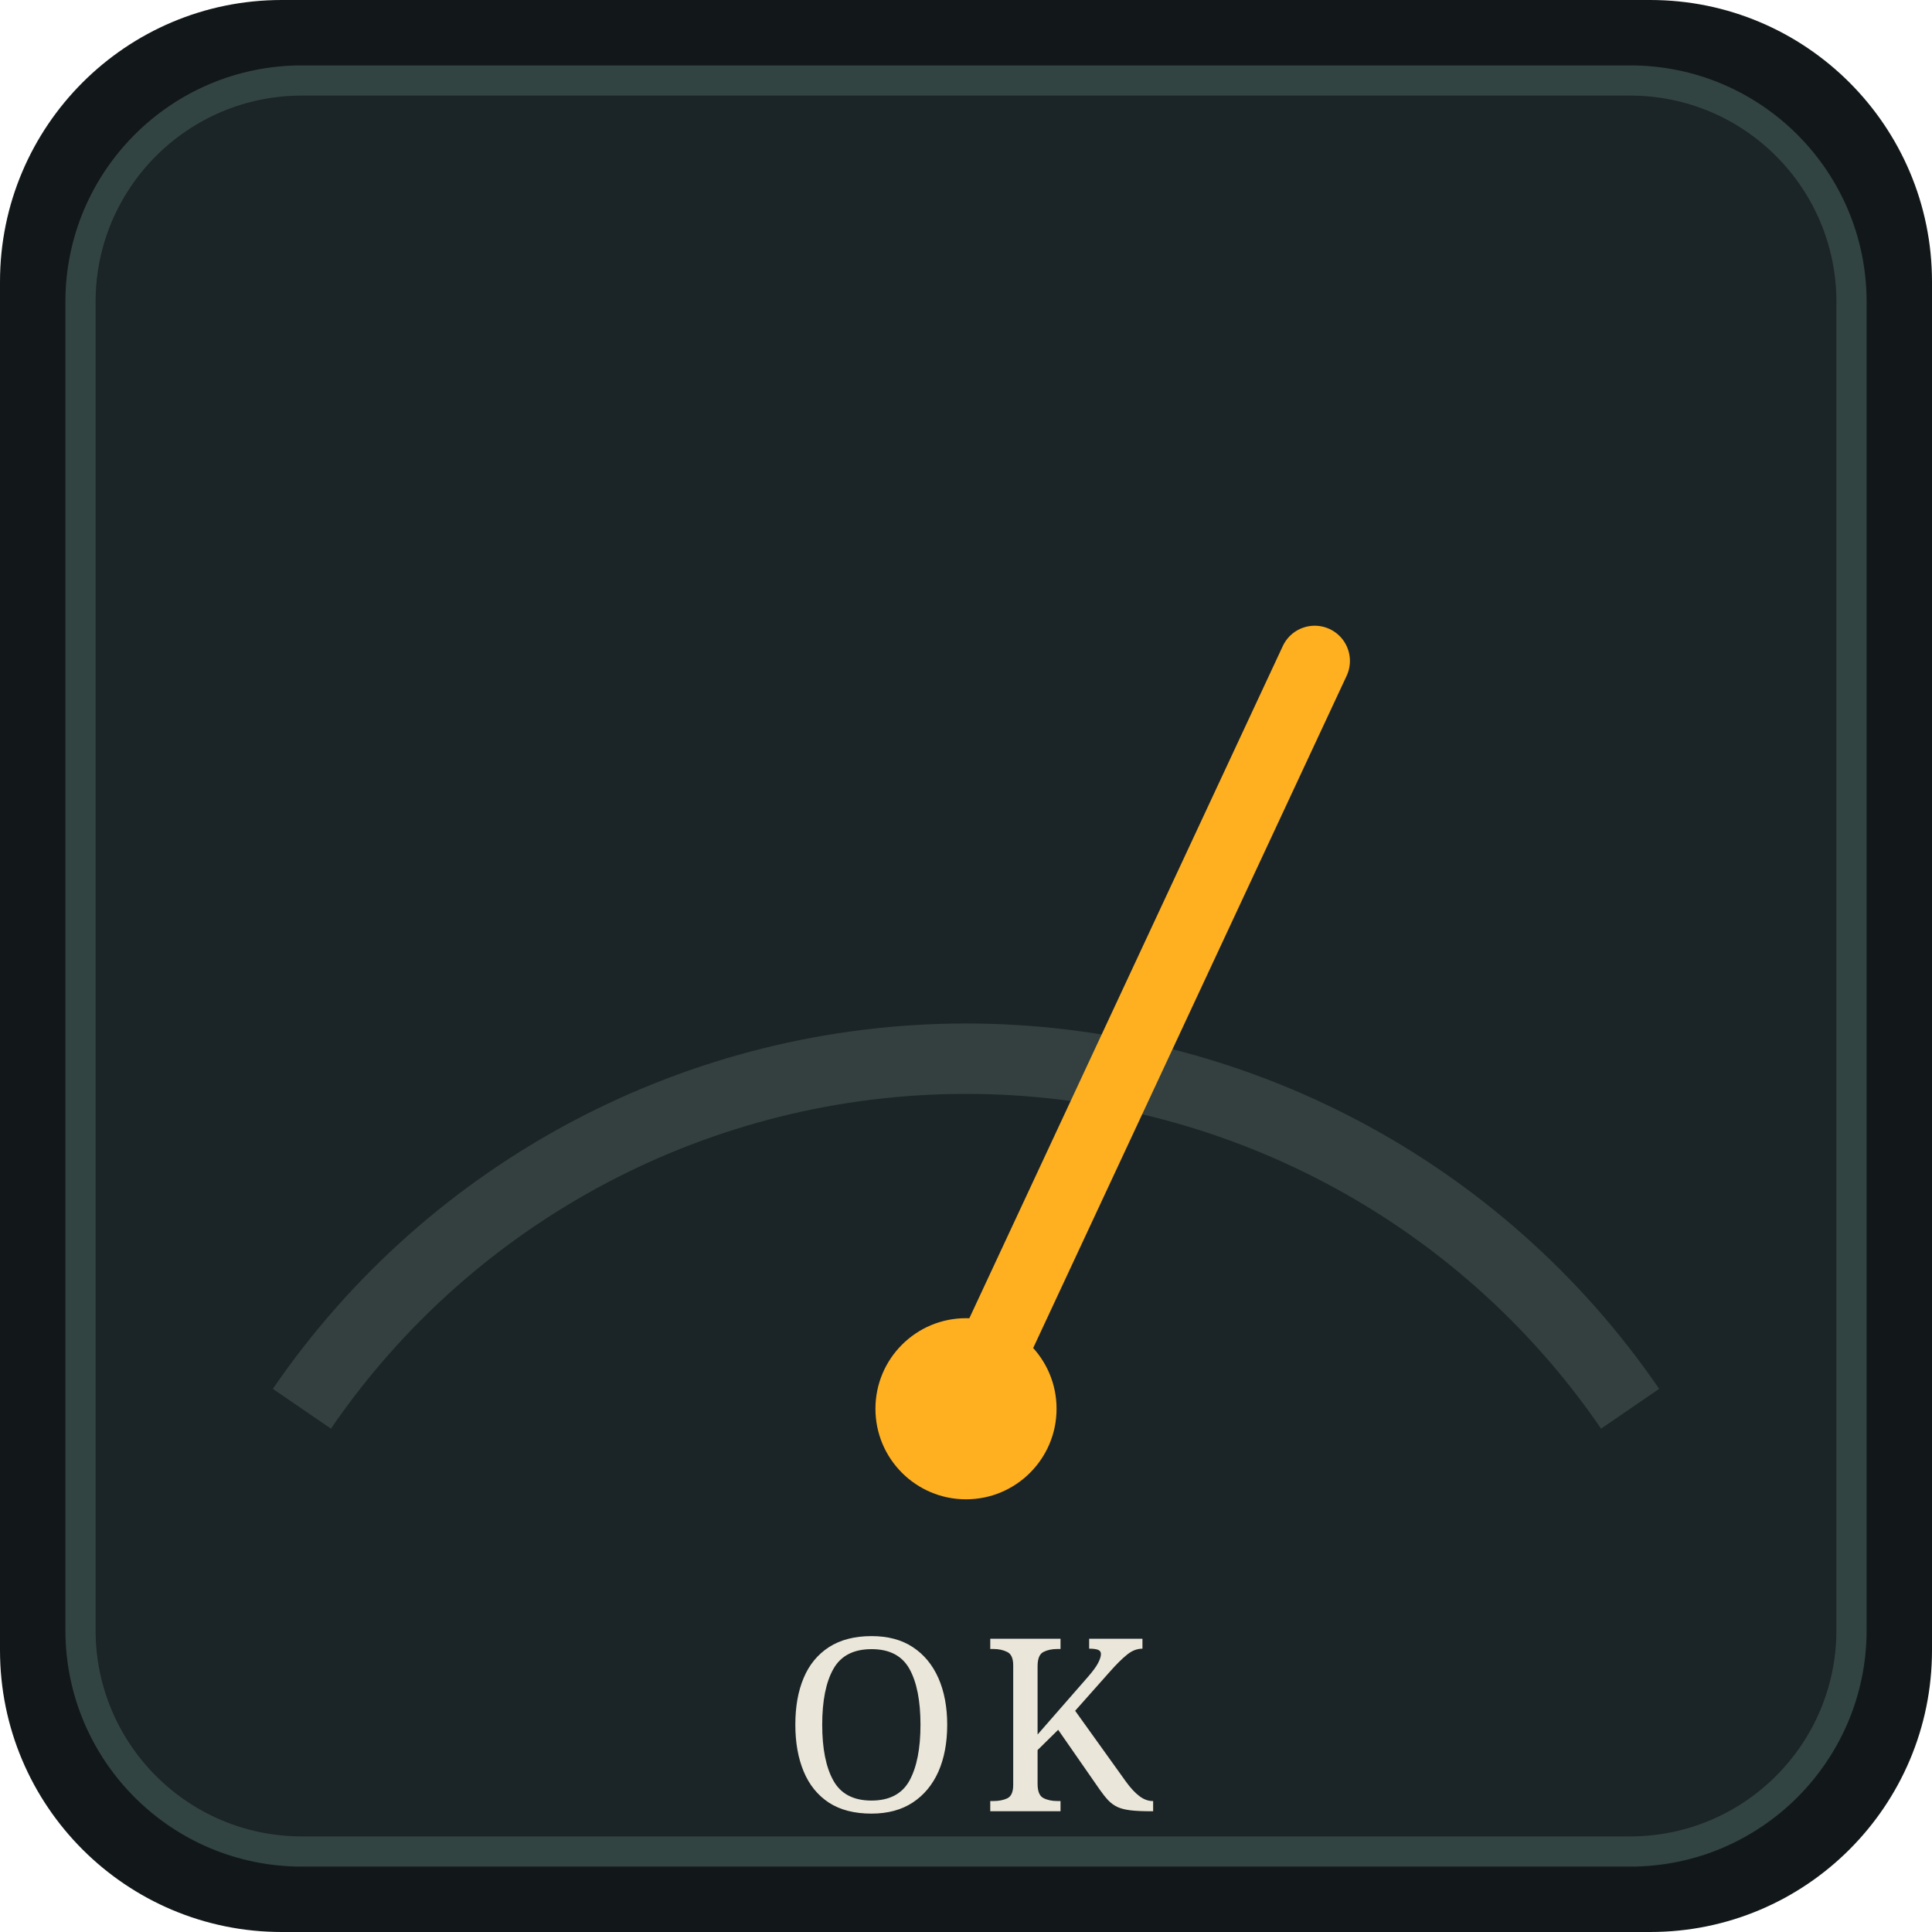
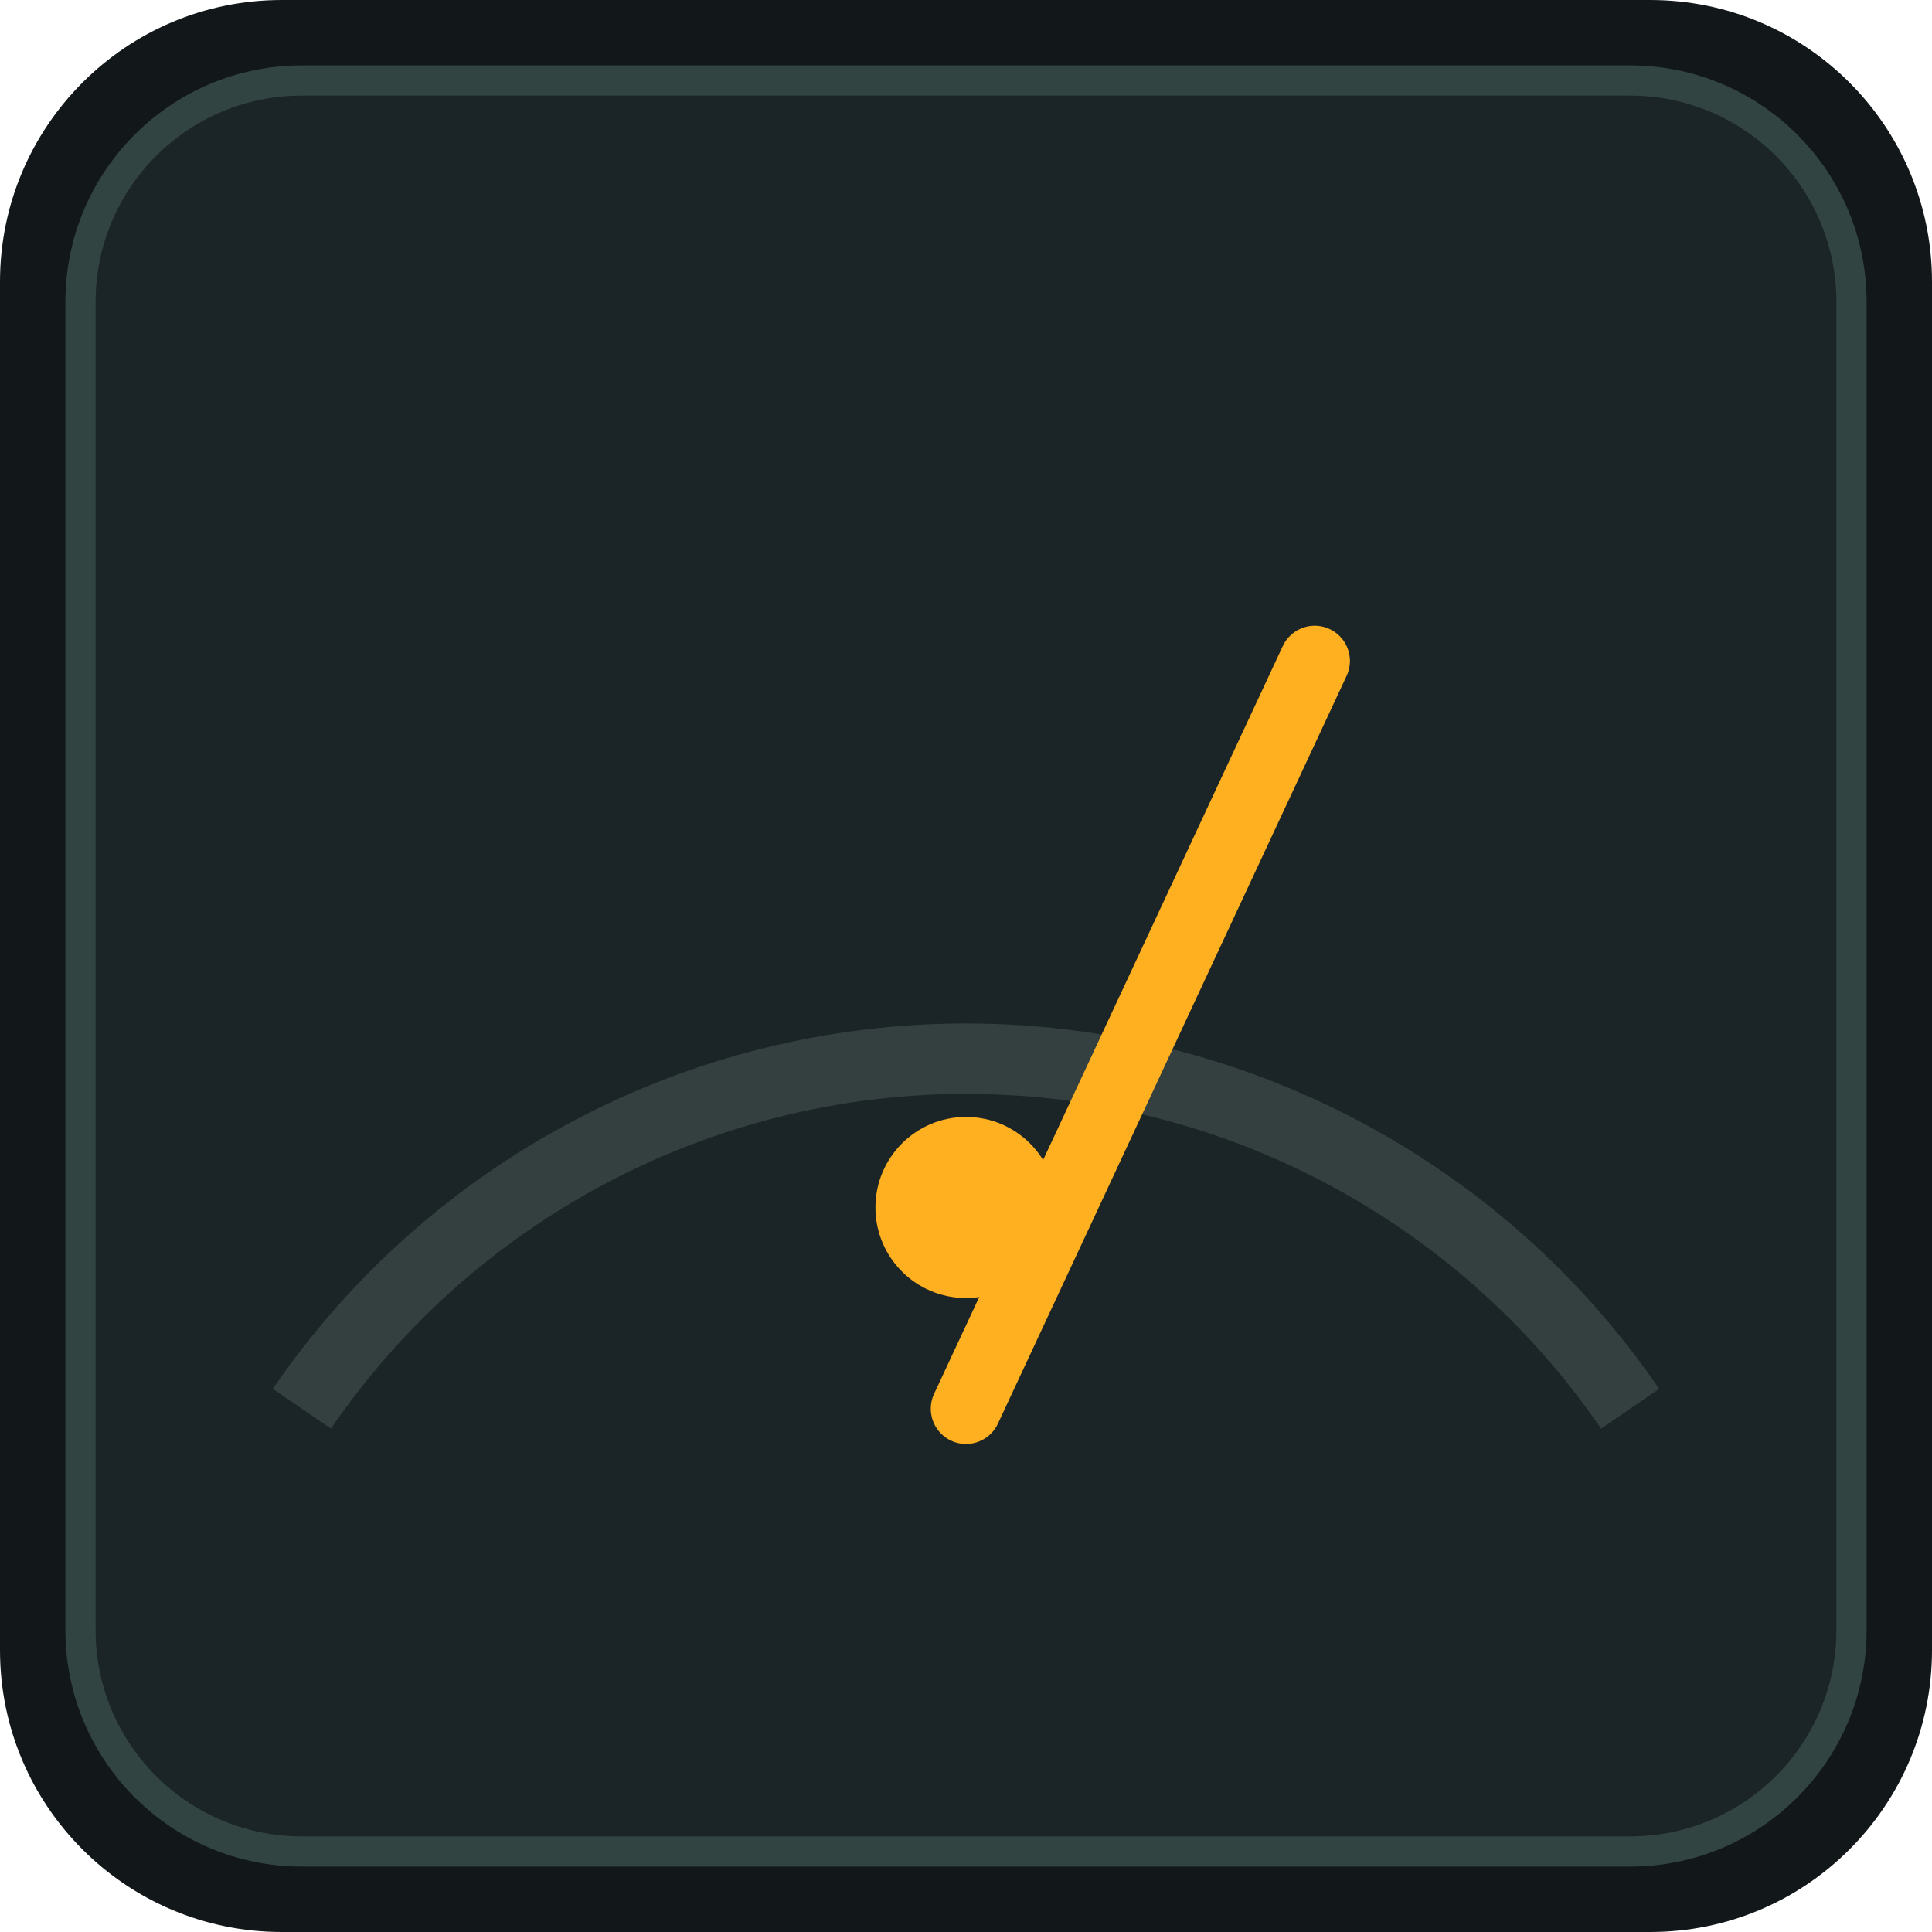
<svg xmlns="http://www.w3.org/2000/svg" viewBox="0 0 192 192">
  <rect width="192" height="192" rx="28" fill="#12181a" />
  <rect x="8" y="8" width="176" height="176" rx="22" fill="#1b2426" stroke="#324442" stroke-width="3" />
  <path d="M30 140 A80 80 0 0 1 162 140" fill="none" stroke="#33403f" stroke-width="7" />
  <g transform="rotate(25 96 140)">
    <line x1="96" y1="140" x2="96" y2="58" stroke="#ffb020" stroke-width="7" stroke-linecap="round" />
  </g>
-   <circle cx="96" cy="140" r="9" fill="#ffb020" />
-   <text x="96" y="180" text-anchor="middle" font-family="Georgia,serif" font-size="24" fill="#eae6d9" letter-spacing="2">OK</text>
+   <circle cx="96" cy="120" r="9" fill="#ffb020" />
</svg>
